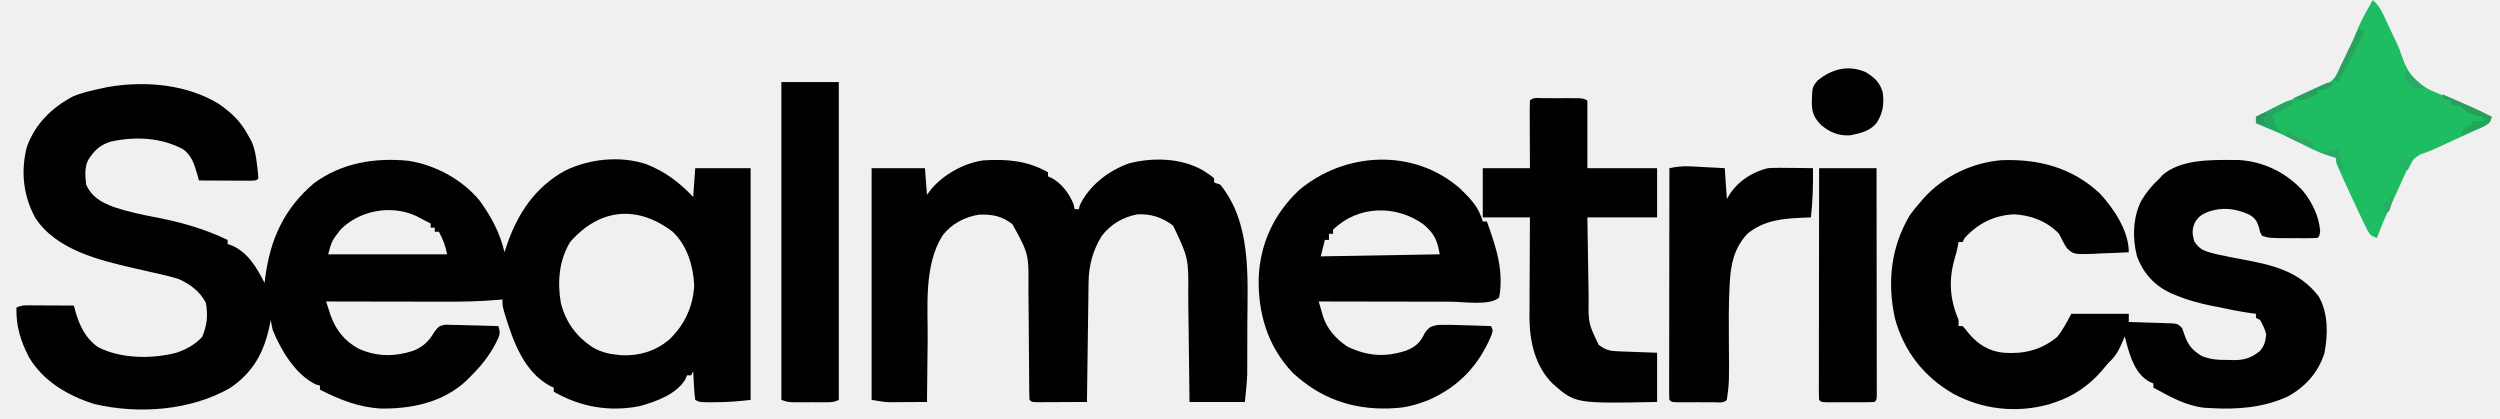
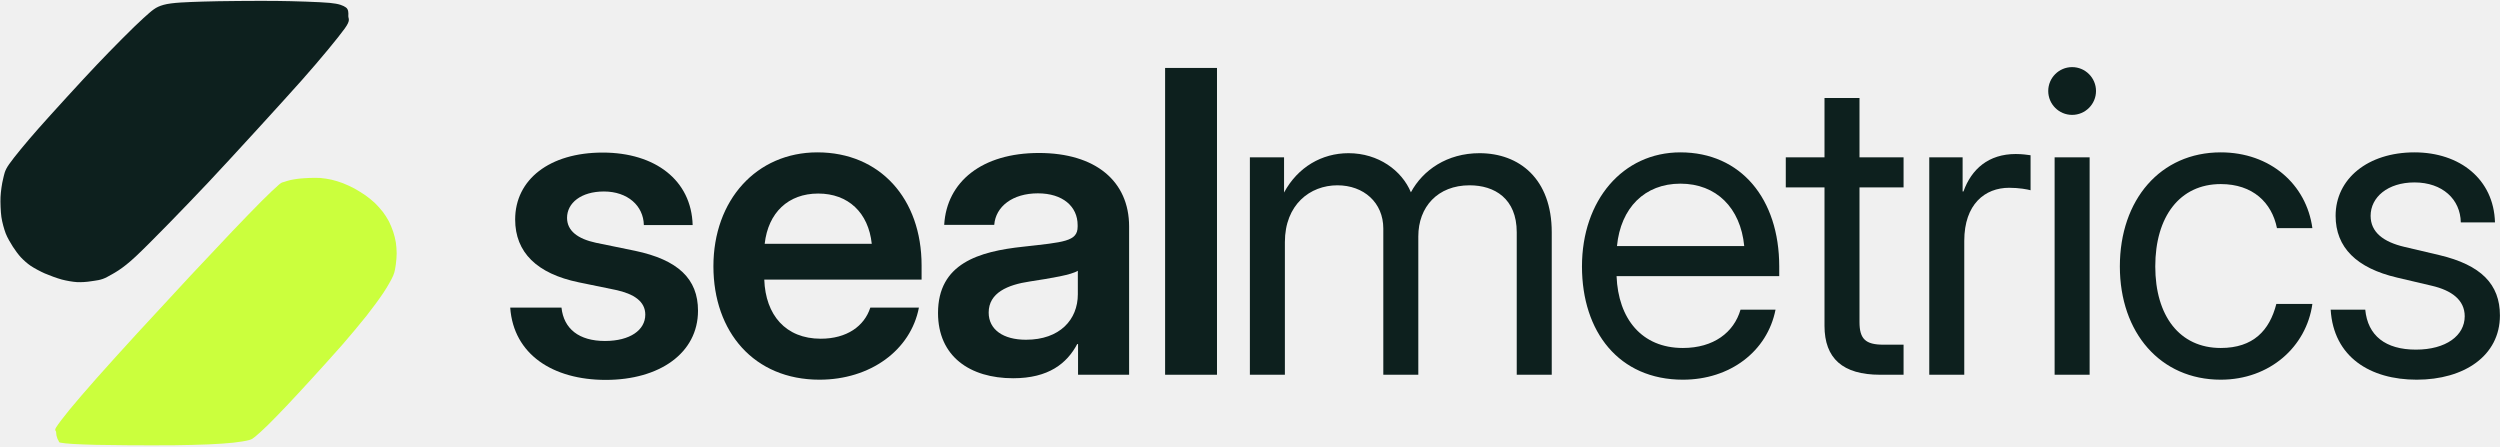
- <svg xmlns="http://www.w3.org/2000/svg" version="1.1" width="1219" height="204">
-   <path d="M0 0 C6.257 4.369 10.606 8.534 14.219 15.273 C15 16.652 15 16.652 15.797 18.059 C17.41 21.705 18.025 25.164 18.469 29.086 C18.559 29.766 18.649 30.446 18.742 31.146 C18.953 32.85 19.092 34.562 19.219 36.273 C18.219 37.273 18.219 37.273 15.535 37.387 C14.367 37.382 13.199 37.376 11.996 37.371 C10.736 37.368 9.476 37.365 8.178 37.361 C6.837 37.353 5.497 37.345 4.156 37.336 C2.812 37.331 1.467 37.326 0.123 37.322 C-3.178 37.31 -6.48 37.294 -9.781 37.273 C-10.078 36.194 -10.374 35.116 -10.68 34.004 C-12.083 29.252 -13.374 24.996 -17.539 22.016 C-28.403 16.264 -40.946 15.703 -52.844 18.336 C-58.043 19.948 -60.91 22.725 -63.781 27.273 C-65.64 30.991 -65.218 35.217 -64.781 39.273 C-61.882 45.535 -57.321 47.944 -51.141 50.266 C-44.494 52.464 -37.835 53.907 -30.969 55.211 C-18.725 57.541 -7.046 60.842 4.219 66.273 C4.219 66.933 4.219 67.593 4.219 68.273 C4.96 68.527 5.701 68.781 6.465 69.043 C14.235 72.515 18.566 79.968 22.219 87.273 C22.328 86.379 22.438 85.484 22.551 84.562 C24.991 65.952 31.694 51.029 46.281 38.648 C59.761 28.681 75.983 26.039 92.363 27.676 C105.508 29.713 118.792 36.857 127.219 47.273 C132.784 54.942 137.066 63.007 139.219 72.273 C139.638 70.949 139.638 70.949 140.066 69.598 C145.324 53.859 153.862 40.652 168.801 32.453 C180.631 26.681 195.744 25.123 208.355 29.316 C217.831 33.104 224.168 37.979 231.219 45.273 C231.549 40.653 231.879 36.033 232.219 31.273 C241.129 31.273 250.039 31.273 259.219 31.273 C259.219 68.563 259.219 105.853 259.219 144.273 C253.287 144.932 247.7 145.432 241.781 145.398 C240.723 145.404 240.723 145.404 239.643 145.41 C234.472 145.4 234.472 145.4 232.219 144.273 C231.805 141.113 231.805 141.113 231.594 137.211 C231.482 135.275 231.482 135.275 231.367 133.301 C231.318 132.302 231.269 131.303 231.219 130.273 C230.889 130.933 230.559 131.593 230.219 132.273 C229.559 132.273 228.899 132.273 228.219 132.273 C227.861 133.155 227.861 133.155 227.496 134.055 C223.221 141.481 213.082 145.11 205.219 147.273 C190.382 150.221 176.294 147.741 163.219 140.273 C163.219 139.613 163.219 138.953 163.219 138.273 C162.383 137.902 162.383 137.902 161.531 137.523 C148.381 130.415 143.274 115.232 139.172 101.785 C138.219 98.273 138.219 98.273 138.219 95.273 C137.111 95.38 137.111 95.38 135.981 95.489 C126.634 96.306 117.352 96.403 107.98 96.371 C106.362 96.369 104.744 96.368 103.126 96.367 C98.913 96.363 94.699 96.353 90.486 96.342 C86.168 96.332 81.851 96.327 77.533 96.322 C69.095 96.312 60.657 96.295 52.219 96.273 C52.679 97.698 53.144 99.121 53.609 100.543 C53.868 101.336 54.126 102.128 54.392 102.945 C56.978 110.225 61.205 115.526 68.051 119.277 C76.918 123.276 85.775 123.286 94.926 120.25 C99.59 118.264 102.464 115.63 104.962 111.142 C107.219 108.273 107.219 108.273 110.335 107.592 C112.126 107.639 112.126 107.639 113.953 107.688 C115.249 107.707 116.544 107.726 117.879 107.746 C119.242 107.796 120.605 107.847 121.969 107.898 C123.348 107.929 124.727 107.956 126.105 107.98 C129.478 108.051 132.848 108.15 136.219 108.273 C137.522 112.183 136.638 113.195 134.844 116.836 C131.504 123.243 127.348 128.225 122.219 133.273 C121.631 133.86 121.043 134.446 120.438 135.051 C109.166 145.498 94.037 148.63 79.16 148.484 C68.12 147.894 58.972 144.206 49.219 139.273 C49.219 138.613 49.219 137.953 49.219 137.273 C48.538 137.088 47.858 136.902 47.156 136.711 C37.274 131.875 30.253 120.127 26.219 110.273 C25.842 108.616 25.496 106.95 25.219 105.273 C25.06 106.107 24.902 106.941 24.738 107.801 C21.985 121.078 16.677 130.896 5.277 138.535 C-14.082 149.538 -39.287 151.32 -60.781 146.273 C-73.6 142.242 -85.452 135.352 -92.57 123.605 C-96.756 115.546 -98.96 108.395 -98.781 99.273 C-96.067 97.916 -93.933 98.161 -90.898 98.176 C-89.149 98.181 -89.149 98.181 -87.363 98.186 C-86.14 98.194 -84.917 98.202 -83.656 98.211 C-82.425 98.215 -81.194 98.22 -79.926 98.225 C-76.878 98.236 -73.829 98.253 -70.781 98.273 C-70.478 99.365 -70.175 100.457 -69.863 101.582 C-67.904 108.266 -64.902 114.421 -59.055 118.469 C-47.875 124.296 -32.706 124.376 -20.781 121.273 C-15.723 119.485 -11.934 117.482 -8.219 113.586 C-5.829 108.08 -5.294 102.857 -6.406 96.961 C-9.314 91.277 -14.052 87.853 -19.781 85.273 C-23.798 84.039 -27.868 83.119 -31.969 82.211 C-34.108 81.721 -36.248 81.23 -38.387 80.738 C-39.444 80.498 -40.5 80.257 -41.589 80.009 C-58.544 76.103 -79.456 71.092 -89.637 55.406 C-95.446 44.58 -96.767 32.794 -93.656 20.836 C-89.659 9.755 -81.58 1.772 -71.281 -3.664 C-66.616 -5.647 -61.732 -6.703 -56.781 -7.727 C-55.638 -7.985 -55.638 -7.985 -54.471 -8.248 C-36.5 -11.447 -15.675 -9.731 0 0 Z M59.219 61.273 C54.97 66.798 54.97 66.798 53.219 73.273 C72.359 73.273 91.499 73.273 111.219 73.273 C110.349 68.925 109.271 66.111 107.219 62.273 C106.559 62.273 105.899 62.273 105.219 62.273 C105.219 61.613 105.219 60.953 105.219 60.273 C104.559 60.273 103.899 60.273 103.219 60.273 C103.219 59.613 103.219 58.953 103.219 58.273 C101.66 57.453 100.097 56.643 98.531 55.836 C97.661 55.383 96.791 54.931 95.895 54.465 C83.705 49.038 68.546 51.829 59.219 61.273 Z M171.219 67.273 C165.774 76.349 164.936 86.705 166.684 97.016 C169.222 106.658 174.284 113.494 182.641 118.898 C186.452 120.931 189.936 121.865 194.219 122.273 C194.948 122.343 195.678 122.413 196.43 122.484 C205.025 122.876 212.758 120.47 219.406 114.988 C226.928 107.872 231.21 98.77 231.719 88.336 C231.263 78.908 228.226 68.848 221.219 62.273 C203.901 49.089 185.579 50.861 171.219 67.273 Z " fill="#010101" transform="translate(106.7812,50.72656)" />
-   <path d="M0 0 C6.899 7.532 14.125 18.195 14.125 28.688 C9.584 28.95 5.046 29.109 0.5 29.25 C-0.785 29.325 -2.07 29.401 -3.395 29.479 C-12.763 29.697 -12.763 29.697 -16.018 26.743 C-17.524 24.451 -18.688 22.155 -19.875 19.688 C-25.65 13.644 -33.556 10.572 -41.875 10.188 C-51.529 10.663 -59.369 14.625 -65.875 21.688 C-66.37 22.677 -66.37 22.677 -66.875 23.688 C-67.535 23.688 -68.195 23.688 -68.875 23.688 C-69.006 24.399 -69.138 25.111 -69.273 25.844 C-69.875 28.688 -69.875 28.688 -70.664 31.344 C-73.814 42.058 -73.234 51.453 -68.875 61.688 C-68.875 62.678 -68.875 63.667 -68.875 64.688 C-68.215 64.688 -67.555 64.688 -66.875 64.688 C-65.788 65.898 -64.754 67.157 -63.75 68.438 C-59.269 73.711 -53.866 77.022 -46.875 77.688 C-36.991 78.386 -28.668 76.394 -20.875 70.062 C-18.007 66.657 -16.037 62.579 -13.875 58.688 C-4.635 58.688 4.605 58.688 14.125 58.688 C14.125 60.008 14.125 61.328 14.125 62.688 C15.2 62.717 15.2 62.717 16.296 62.748 C19.531 62.843 22.766 62.952 26 63.062 C27.128 63.093 28.256 63.124 29.418 63.156 C30.494 63.195 31.571 63.234 32.68 63.273 C34.172 63.321 34.172 63.321 35.695 63.369 C38.125 63.688 38.125 63.688 40.125 65.688 C40.627 66.963 41.081 68.257 41.5 69.562 C43.223 74.303 45.366 76.6 49.672 79.262 C54.098 81.089 57.824 81.202 62.562 81.188 C63.383 81.216 64.203 81.244 65.049 81.273 C70.356 81.29 73.56 80.345 77.771 77.093 C80.275 74.493 80.761 72.208 81.125 68.688 C80.451 65.993 79.508 64.157 78.125 61.688 C77.465 61.358 76.805 61.028 76.125 60.688 C76.125 60.028 76.125 59.367 76.125 58.688 C74.762 58.513 74.762 58.513 73.371 58.336 C67.933 57.557 62.566 56.422 57.188 55.312 C56.141 55.104 55.095 54.895 54.018 54.68 C48.123 53.464 42.689 51.985 37.125 49.688 C35.994 49.231 35.994 49.231 34.84 48.766 C26.724 44.984 21.277 39.071 18.125 30.688 C15.829 22.077 16.096 11.613 20.195 3.594 C22.692 -0.614 25.511 -3.984 29.125 -7.312 C29.753 -8.041 29.753 -8.041 30.395 -8.785 C39.106 -16.474 53.182 -16.355 64.125 -16.312 C65.159 -16.312 66.193 -16.312 67.258 -16.312 C79.491 -15.742 90.582 -10.354 98.867 -1.438 C103.503 4.282 106.79 10.87 107.438 18.25 C107.125 20.688 107.125 20.688 106.125 21.688 C104.634 21.787 103.139 21.818 101.645 21.82 C100.269 21.822 100.269 21.822 98.865 21.824 C97.899 21.82 96.933 21.816 95.938 21.812 C94.991 21.816 94.044 21.82 93.068 21.824 C82.834 21.81 82.834 21.81 79.125 20.688 C78.129 18.98 78.129 18.98 77.688 16.875 C76.664 13.475 75.794 12.027 72.688 10.25 C66.016 7.324 59.819 6.563 52.812 8.938 C49.602 10.285 47.728 11.482 46.125 14.688 C44.843 18.074 45.138 19.743 46 23.312 C48.941 27.984 51.945 28.339 57.125 29.688 C61.275 30.614 65.444 31.411 69.625 32.188 C84.256 34.904 97.286 37.893 106.75 50.246 C111.398 58.499 111.27 68.655 109.543 77.754 C106.563 87.32 100.188 94.382 91.438 99.125 C79.338 104.518 67.151 105.412 54.125 104.688 C53.074 104.629 52.024 104.571 50.941 104.512 C41.778 103.48 34.1 99.039 26.125 94.688 C26.125 94.028 26.125 93.368 26.125 92.688 C25.527 92.426 24.929 92.164 24.312 91.895 C18.155 88.497 15.726 82.113 13.75 75.688 C13.192 73.692 12.645 71.693 12.125 69.688 C11.883 70.291 11.64 70.894 11.391 71.516 C9.478 76.077 7.873 79.368 4.125 82.688 C3.035 83.973 1.952 85.266 0.875 86.562 C-5.247 93.618 -12.869 98.883 -21.75 101.812 C-23.231 102.311 -23.231 102.311 -24.742 102.82 C-40.662 107.227 -57.203 105.417 -71.582 97.598 C-85.876 89.306 -95.531 76.924 -99.906 60.914 C-103.731 43.455 -101.927 26.091 -92.57 10.516 C-91.11 8.454 -89.549 6.58 -87.875 4.688 C-86.864 3.485 -86.864 3.485 -85.832 2.258 C-76.174 -8.387 -62.213 -15.032 -47.871 -16.211 C-29.789 -16.824 -13.61 -12.666 0 0 Z " fill="#010101" transform="translate(1023.875,94.3125)" />
-   <path d="M0 0 C0 0.66 0 1.32 0 2 C0.585 2.253 1.17 2.505 1.773 2.766 C6.756 5.528 10.306 10.31 12.438 15.5 C12.623 16.325 12.809 17.15 13 18 C13.66 18 14.32 18 15 18 C15.278 17.01 15.278 17.01 15.562 16 C20.141 6.444 29.362 -0.654 39.176 -4.246 C50.809 -7.352 64.765 -7.066 75.41 -1.012 C79.378 1.514 79.378 1.514 81 3 C81 3.66 81 4.32 81 5 C81.99 5.33 82.98 5.66 84 6 C99.169 24.758 97.331 50.487 97.206 73.252 C97.187 76.722 97.185 80.192 97.186 83.662 C97.181 85.904 97.175 88.145 97.168 90.387 C97.167 91.407 97.166 92.427 97.165 93.477 C97.158 94.45 97.152 95.423 97.145 96.425 C97.141 97.263 97.138 98.101 97.134 98.965 C96.942 103.322 96.434 107.66 96 112 C87.09 112 78.18 112 69 112 C68.951 107.615 68.902 103.229 68.852 98.711 C68.807 95.175 68.76 91.64 68.713 88.105 C68.663 84.394 68.617 80.683 68.578 76.973 C68.541 73.387 68.494 69.801 68.442 66.216 C68.415 64.208 68.397 62.2 68.379 60.191 C68.563 41.934 68.563 41.934 61 26 C55.715 22.02 50.133 20.135 43.516 20.52 C36.527 21.854 30.602 25.342 26.246 30.969 C21.951 37.971 19.905 45.277 19.795 53.421 C19.775 54.722 19.755 56.023 19.734 57.363 C19.717 58.779 19.7 60.194 19.684 61.609 C19.663 63.061 19.642 64.513 19.621 65.964 C19.566 69.778 19.516 73.592 19.468 77.406 C19.417 81.301 19.362 85.195 19.307 89.09 C19.199 96.726 19.098 104.363 19 112 C14.521 112.029 10.042 112.047 5.562 112.062 C4.283 112.071 3.004 112.079 1.686 112.088 C0.471 112.091 -0.744 112.094 -1.996 112.098 C-3.122 112.103 -4.248 112.108 -5.408 112.114 C-8 112 -8 112 -9 111 C-9.108 108.947 -9.146 106.89 -9.158 104.835 C-9.163 104.191 -9.168 103.546 -9.173 102.883 C-9.184 101.478 -9.192 100.073 -9.199 98.668 C-9.211 96.434 -9.23 94.2 -9.252 91.966 C-9.314 85.612 -9.368 79.258 -9.401 72.903 C-9.423 69.018 -9.458 65.133 -9.502 61.248 C-9.516 59.776 -9.525 58.304 -9.528 56.832 C-9.381 39.769 -9.381 39.769 -17.344 25.336 C-22.276 21.358 -27.284 20.448 -33.441 20.645 C-40.355 21.605 -47.033 25.153 -51.305 30.691 C-60.628 45.227 -58.538 65.542 -58.67 81.985 C-58.7 85.378 -58.746 88.771 -58.791 92.164 C-58.875 98.776 -58.944 105.388 -59 112 C-62.375 112.029 -65.75 112.047 -69.125 112.062 C-70.552 112.075 -70.552 112.075 -72.008 112.088 C-72.936 112.091 -73.864 112.094 -74.82 112.098 C-75.669 112.103 -76.517 112.108 -77.391 112.114 C-80 112 -80 112 -86 111 C-86 73.71 -86 36.42 -86 -2 C-77.42 -2 -68.84 -2 -60 -2 C-59.67 2.29 -59.34 6.58 -59 11 C-58.361 10.134 -57.721 9.268 -57.062 8.375 C-50.89 1.003 -40.914 -4.551 -31.375 -5.812 C-19.944 -6.506 -10.089 -5.684 0 0 Z " fill="#010101" transform="translate(511,84)" />
-   <path d="M0 0 C5.125 4.964 9.048 9.021 11 16 C11.66 16 12.32 16 13 16 C17.39 28.115 21.386 39.984 19 53 C14.779 57.221 1.374 55.109 -4.488 55.116 C-6.852 55.113 -9.215 55.106 -11.578 55.098 C-13.242 55.096 -14.907 55.094 -16.571 55.093 C-20.911 55.09 -25.251 55.08 -29.591 55.069 C-34.036 55.058 -38.481 55.054 -42.926 55.049 C-51.617 55.038 -60.309 55.021 -69 55 C-68.534 56.614 -68.062 58.226 -67.589 59.838 C-67.328 60.737 -67.066 61.635 -66.796 62.56 C-64.828 68.594 -60.244 73.547 -55 77 C-45.29 81.682 -36.453 82.322 -26.223 78.906 C-21.563 77.006 -19.439 74.928 -17.289 70.387 C-15.303 67.573 -14.322 67.059 -10.877 66.431 C-6.966 66.31 -3.094 66.39 0.812 66.562 C2.187 66.598 3.561 66.63 4.936 66.658 C8.293 66.741 11.645 66.856 15 67 C16 69 16 69 15.18 71.574 C9.041 86.222 -0.815 96.714 -15.656 103.152 C-21.043 105.231 -26.204 106.753 -32 107 C-32.954 107.052 -33.908 107.103 -34.891 107.156 C-52.973 107.68 -68.469 102.081 -81.688 89.75 C-93.991 76.779 -98.702 60.596 -98.246 43.094 C-97.462 26.529 -90.711 12.187 -78.688 0.812 C-56.249 -18.174 -22.476 -19.822 0 0 Z M-62 20 C-62 20.66 -62 21.32 -62 22 C-62.66 22 -63.32 22 -64 22 C-64 22.99 -64 23.98 -64 25 C-64.66 25 -65.32 25 -66 25 C-66.66 27.64 -67.32 30.28 -68 33 C-39.29 32.505 -39.29 32.505 -10 32 C-11.15 25.1 -12.722 21.728 -18.051 17.293 C-31.513 7.737 -49.927 8.19 -62 20 Z " fill="#010101" transform="translate(712,92)" />
-   <path d="M0 0 C1.116 -0.001 2.231 -0.003 3.381 -0.004 C5.143 0.002 5.143 0.002 6.941 0.008 C8.113 0.004 9.284 0 10.49 -0.004 C12.166 -0.002 12.166 -0.002 13.875 0 C14.906 0.001 15.936 0.002 16.998 0.003 C19.504 0.133 19.504 0.133 21.504 1.133 C21.504 12.023 21.504 22.913 21.504 34.133 C32.724 34.133 43.944 34.133 55.504 34.133 C55.504 42.053 55.504 49.973 55.504 58.133 C44.284 58.133 33.064 58.133 21.504 58.133 C21.601 64.768 21.704 71.402 21.821 78.036 C21.859 80.289 21.894 82.542 21.926 84.795 C21.972 88.05 22.03 91.304 22.09 94.559 C22.101 95.552 22.113 96.545 22.125 97.568 C21.968 109.77 21.968 109.77 27.004 120.258 C30.592 122.949 32.511 123.286 36.949 123.449 C37.919 123.487 38.888 123.525 39.887 123.565 C41.122 123.608 42.357 123.651 43.629 123.695 C47.548 123.84 51.466 123.984 55.504 124.133 C55.504 132.053 55.504 139.973 55.504 148.133 C15.566 148.916 15.566 148.916 4.504 139.133 C-3.794 130.835 -6.537 119.233 -6.723 107.857 C-6.723 105.54 -6.712 103.223 -6.691 100.906 C-6.689 99.677 -6.686 98.449 -6.683 97.183 C-6.672 93.291 -6.647 89.399 -6.621 85.508 C-6.611 82.855 -6.602 80.203 -6.594 77.551 C-6.572 71.078 -6.537 64.605 -6.496 58.133 C-14.086 58.133 -21.676 58.133 -29.496 58.133 C-29.496 50.213 -29.496 42.293 -29.496 34.133 C-21.906 34.133 -14.316 34.133 -6.496 34.133 C-6.508 31.762 -6.519 29.392 -6.531 26.949 C-6.539 24.662 -6.545 22.375 -6.551 20.089 C-6.556 18.495 -6.563 16.901 -6.572 15.307 C-6.584 13.021 -6.589 10.735 -6.594 8.449 C-6.599 7.733 -6.604 7.016 -6.609 6.277 C-6.61 4.562 -6.558 2.847 -6.496 1.133 C-4.755 -0.608 -2.365 0.003 0 0 Z " fill="#010101" transform="translate(752.4961,47.86719)" />
-   <path d="M0 0 C2.474 2.233 3.829 4.348 5.234 7.359 C5.644 8.229 6.054 9.1 6.477 9.996 C7.107 11.359 7.107 11.359 7.75 12.75 C8.155 13.612 8.56 14.475 8.977 15.363 C9.392 16.249 9.807 17.134 10.234 18.047 C10.685 18.981 11.136 19.914 11.6 20.876 C13 24 13 24 14.284 27.739 C17.157 35.709 20.249 40.119 27.98 43.895 C31.017 45.288 34.093 46.557 37.188 47.812 C38.762 48.493 40.334 49.179 41.904 49.869 C44.77 51.122 47.645 52.348 50.536 53.542 C53.087 54.616 55.553 55.714 58 57 C57 60 57 60 54.244 61.578 C53.029 62.146 51.81 62.703 50.586 63.25 C49.938 63.549 49.29 63.849 48.623 64.157 C46.544 65.115 44.46 66.057 42.375 67 C40.993 67.634 39.612 68.27 38.23 68.906 C27.485 73.842 27.485 73.842 23.322 75.199 C18.79 77.656 17.641 80.458 15.633 85.062 C15.268 85.85 14.903 86.638 14.527 87.449 C13.371 89.957 12.248 92.478 11.125 95 C10.348 96.696 9.57 98.392 8.789 100.086 C5.105 107.927 5.105 107.927 2 116 C-1 115 -1 115 -2.727 112.105 C-3.371 110.805 -4.003 109.499 -4.625 108.188 C-4.964 107.491 -5.303 106.794 -5.652 106.076 C-8.518 100.131 -11.27 94.133 -14 88.125 C-14.398 87.251 -14.796 86.378 -15.206 85.477 C-15.753 84.255 -15.753 84.255 -16.312 83.008 C-16.639 82.282 -16.965 81.557 -17.301 80.809 C-18 79 -18 79 -18 77 C-19.196 76.649 -20.392 76.299 -21.625 75.938 C-26.43 74.341 -30.824 72.159 -35.321 69.845 C-42.4 66.23 -49.694 63.122 -57 60 C-57 59.01 -57 58.02 -57 57 C-55.478 56.219 -53.955 55.441 -52.429 54.668 C-51.029 53.957 -49.634 53.236 -48.243 52.507 C-44.053 50.356 -39.95 48.595 -35.461 47.156 C-26.654 44.144 -19.898 41.447 -15.176 33.035 C-12.495 27.488 -10.276 21.788 -8.155 16.006 C-6.657 12.107 -4.815 8.499 -2.75 4.875 C-1.938 3.417 -1.938 3.417 -1.109 1.93 C-0.743 1.293 -0.377 0.656 0 0 Z " fill="#1EBD62" transform="translate(1157,0)" />
-   <path d="M0 0 C9.24 0 18.48 0 28 0 C28 51.15 28 102.3 28 155 C25.474 156.263 23.704 156.129 20.879 156.133 C19.352 156.135 19.352 156.135 17.795 156.137 C16.728 156.133 15.662 156.129 14.562 156.125 C12.968 156.131 12.968 156.131 11.342 156.137 C9.813 156.135 9.813 156.135 8.254 156.133 C7.319 156.132 6.384 156.131 5.42 156.129 C3 156 3 156 0 155 C0 103.85 0 52.7 0 0 Z " fill="#010101" transform="translate(381,40)" />
-   <path d="M0 0 C0.976 0.048 1.953 0.097 2.959 0.146 C4.47 0.231 4.47 0.231 6.012 0.316 C7.552 0.395 7.552 0.395 9.123 0.475 C11.649 0.604 14.174 0.741 16.699 0.879 C17.029 5.829 17.359 10.779 17.699 15.879 C18.339 14.848 18.978 13.816 19.637 12.754 C23.992 6.654 30.461 2.653 37.699 0.879 C41.495 0.648 45.273 0.69 49.074 0.754 C50.608 0.767 50.608 0.767 52.172 0.781 C54.681 0.805 57.19 0.838 59.699 0.879 C59.815 8.949 59.6 16.856 58.699 24.879 C57.649 24.916 56.598 24.954 55.516 24.992 C45.218 25.44 36.011 26.079 27.699 32.879 C21.225 39.944 19.59 47.646 19.121 57.016 C19.08 57.802 19.038 58.588 18.996 59.398 C18.573 68.225 18.623 77.044 18.699 85.879 C18.867 105.706 18.867 105.706 17.699 113.879 C15.925 115.653 13.349 115.009 10.949 115.012 C9.784 115.013 8.619 115.014 7.418 115.016 C6.191 115.012 4.964 115.008 3.699 115.004 C1.858 115.01 1.858 115.01 -0.02 115.016 C-1.185 115.014 -2.35 115.013 -3.551 115.012 C-4.628 115.011 -5.706 115.009 -6.816 115.008 C-9.301 114.879 -9.301 114.879 -10.301 113.879 C-10.396 112.411 -10.423 110.939 -10.421 109.469 C-10.422 108.517 -10.424 107.564 -10.425 106.583 C-10.422 105.53 -10.418 104.477 -10.414 103.392 C-10.414 102.29 -10.415 101.188 -10.415 100.052 C-10.414 96.389 -10.406 92.726 -10.398 89.062 C-10.397 86.53 -10.395 83.998 -10.394 81.466 C-10.391 75.47 -10.383 69.475 -10.373 63.479 C-10.362 56.654 -10.356 49.83 -10.351 43.005 C-10.341 28.963 -10.323 14.921 -10.301 0.879 C-6.73 0.117 -3.653 -0.192 0 0 Z " fill="#010101" transform="translate(824.3008,81.12109)" />
-   <path d="M0 0 C9.24 0 18.48 0 28 0 C28.023 14.716 28.041 29.432 28.052 44.148 C28.057 50.981 28.064 57.813 28.075 64.646 C28.086 71.233 28.092 77.821 28.095 84.409 C28.097 86.928 28.1 89.448 28.106 91.967 C28.113 95.483 28.114 98.998 28.114 102.513 C28.117 103.566 28.121 104.62 28.124 105.704 C28.123 106.657 28.122 107.609 28.12 108.59 C28.121 109.422 28.122 110.255 28.123 111.112 C28 113 28 113 27 114 C25.085 114.1 23.167 114.131 21.25 114.133 C20.085 114.134 18.919 114.135 17.719 114.137 C16.492 114.133 15.264 114.129 14 114.125 C12.159 114.131 12.159 114.131 10.281 114.137 C9.116 114.135 7.951 114.134 6.75 114.133 C5.672 114.132 4.595 114.131 3.484 114.129 C1 114 1 114 0 113 C-0.096 111.533 -0.122 110.06 -0.12 108.59 C-0.122 107.638 -0.123 106.685 -0.124 105.704 C-0.121 104.651 -0.117 103.598 -0.114 102.513 C-0.114 101.411 -0.114 100.309 -0.114 99.173 C-0.113 95.51 -0.105 91.847 -0.098 88.184 C-0.096 85.652 -0.094 83.119 -0.093 80.587 C-0.09 74.592 -0.082 68.596 -0.072 62.6 C-0.061 55.775 -0.055 48.951 -0.05 42.126 C-0.04 28.084 -0.022 14.042 0 0 Z " fill="#010101" transform="translate(887,82)" />
-   <path d="M0 0 C4.389 2.751 6.761 4.762 8.293 9.828 C9.055 15.516 8.445 19.924 5.293 24.828 C1.866 28.887 -2.64 29.842 -7.707 30.828 C-13.337 31.095 -17.362 29.383 -21.707 25.828 C-25.327 22.036 -26.276 19.626 -26.27 14.391 C-26.039 7.36 -26.039 7.36 -23.582 4.203 C-16.68 -1.499 -8.578 -3.713 0 0 Z " fill="#020101" transform="translate(909.707,35.17188)" />
-   <path d="M0 0 C16.893 7.298 16.893 7.298 24 11 C23 14 23 14 19.84 15.605 C18.544 16.144 17.243 16.671 15.938 17.188 C15.274 17.46 14.611 17.733 13.928 18.014 C12.289 18.686 10.645 19.344 9 20 C10 17 10 17 12 15.938 C12.66 15.628 13.32 15.319 14 15 C14.33 14.34 14.66 13.68 15 13 C16.65 13 18.3 13 20 13 C20 12.34 20 11.68 20 11 C18.742 10.732 17.484 10.464 16.188 10.188 C12.847 9.367 11.329 8.551 9 6 C6.394 5.278 6.394 5.278 4 5 C4 4.34 4 3.68 4 3 C2.68 2.67 1.36 2.34 0 2 C0 1.34 0 0.68 0 0 Z " fill="#2B9C5D" transform="translate(1191,46)" />
-   <path d="M0 0 C0 0.66 0 1.32 0 2 C-4.95 4.475 -4.95 4.475 -10 7 C-8.996 12.021 -8.602 12.862 -5 16 C-9.472 14.582 -13.711 12.887 -18 11 C-18 10.01 -18 9.02 -18 8 C-15.377 6.662 -12.752 5.329 -10.125 4 C-9.005 3.428 -9.005 3.428 -7.863 2.844 C-7.148 2.483 -6.432 2.122 -5.695 1.75 C-5.035 1.415 -4.376 1.08 -3.696 0.734 C-2 0 -2 0 0 0 Z " fill="#25A761" transform="translate(1118,49)" />
-   <path d="M0 0 C0.99 0.33 1.98 0.66 3 1 C-5.574 18.34 -5.574 18.34 -10 26 C-10.66 25.67 -11.32 25.34 -12 25 C-8.04 16.75 -4.08 8.5 0 0 Z " fill="#27A35D" transform="translate(1150,14)" />
-   <path d="M0 0 C-3.061 2.624 -3.732 3 -8 3 C-8 3.66 -8 4.32 -8 5 C-9.244 5.535 -10.496 6.052 -11.75 6.562 C-12.446 6.853 -13.142 7.143 -13.859 7.441 C-16.323 8.084 -17.594 7.69 -20 7 C-17.047 5.633 -14.087 4.284 -11.125 2.938 C-10.283 2.548 -9.441 2.158 -8.574 1.756 C-7.769 1.392 -6.963 1.028 -6.133 0.652 C-5.389 0.312 -4.646 -0.028 -3.879 -0.379 C-2 -1 -2 -1 0 0 Z " fill="#26A25C" transform="translate(1138,41)" />
-   <path d="M0 0 C0.66 0 1.32 0 2 0 C1.879 1.828 1.879 1.828 1 4 C-1.723 5.484 -1.723 5.484 -5.062 6.75 C-6.167 7.178 -7.272 7.606 -8.41 8.047 C-9.265 8.361 -10.119 8.676 -11 9 C-10 6 -10 6 -8 4.938 C-7.34 4.628 -6.68 4.319 -6 4 C-5.67 3.34 -5.34 2.68 -5 2 C-3.35 2 -1.7 2 0 2 C0 1.34 0 0.68 0 0 Z " fill="#22A75A" transform="translate(1211,57)" />
-   <path d="M0 0 C-0.99 1.98 -1.98 3.96 -3 6 C-4.65 5.67 -6.3 5.34 -8 5 C-6.198 -0.02 -5.344 -1.603 0 0 Z " fill="#24B567" transform="translate(1177,77)" />
-   <path d="M0 0 C0.99 3.3 1.98 6.6 3 10 C2.34 10 1.68 10 1 10 C0.794 9.051 0.588 8.102 0.375 7.125 C-0.708 3.708 -0.708 3.708 -4.125 2.625 C-5.074 2.419 -6.022 2.212 -7 2 C-7 1.67 -7 1.34 -7 1 C-2.25 0 -2.25 0 0 0 Z " fill="#29A968" transform="translate(1140,73)" />
-   <path d="M0 0 C0.33 0.66 0.66 1.32 1 2 C3.293 2.842 5.615 3.469 7.969 4.121 C8.639 4.411 9.309 4.701 10 5 C10.33 5.99 10.66 6.98 11 8 C6.028 6.508 1.582 4.395 -3 2 C-2.01 1.34 -1.02 0.68 0 0 Z " fill="#2CA766" transform="translate(1117,64)" />
-   <path d="M0 0 C0.433 0.598 0.866 1.196 1.312 1.812 C3.867 5.124 6.615 7.549 10 10 C6.463 10.322 4.604 10.413 1.625 8.375 C-0.413 5.396 -0.322 3.537 0 0 Z " fill="#2AAB65" transform="translate(1173,33)" />
-   <path d="M0 0 C0.66 0 1.32 0 2 0 C1.401 2.352 0.731 4.686 0 7 C-0.99 7.495 -0.99 7.495 -2 8 C-2.33 6.35 -2.66 4.7 -3 3 C-2.01 2.67 -1.02 2.34 0 2 C0 1.34 0 0.68 0 0 Z " fill="#2BAC6A" transform="translate(1165,96)" />
-   <path d="M0 0 C2.029 3.315 2.127 5.432 1.625 9.25 C1.514 10.142 1.403 11.034 1.289 11.953 C1.194 12.629 1.098 13.304 1 14 C0.67 14 0.34 14 0 14 C-0.195 12.042 -0.38 10.084 -0.562 8.125 C-0.667 7.034 -0.771 5.944 -0.879 4.82 C-1 2 -1 2 0 0 Z " fill="#0B070E" transform="translate(606,132)" />
-   <path d="M0 0 C0.66 0.33 1.32 0.66 2 1 C1.01 1.33 0.02 1.66 -1 2 C-0.34 3.32 0.32 4.64 1 6 C-0.65 5.67 -2.3 5.34 -4 5 C-4 4.01 -4 3.02 -4 2 C-2.125 0.938 -2.125 0.938 0 0 Z " fill="#2C9760" transform="translate(1104,55)" />
-   <path d="" fill="#FFFFFF" transform="translate(0,0)" />
-   <path d="" fill="#FFFFFF" transform="translate(0,0)" />
-   <path d="" fill="#FFFFFF" transform="translate(0,0)" />
-   <path d="" fill="#FFFFFF" transform="translate(0,0)" />
-   <path d="" fill="#FFFFFF" transform="translate(0,0)" />
-   <path d="" fill="#FFFFFF" transform="translate(0,0)" />
-   <path d="" fill="#FFFFFF" transform="translate(0,0)" />
-   <path d="" fill="#FFFFFF" transform="translate(0,0)" />
-   <path d="" fill="#FFFFFF" transform="translate(0,0)" />
-   <path d="" fill="#FFFFFF" transform="translate(0,0)" />
-   <path d="" fill="#FFFFFF" transform="translate(0,0)" />
-   <path d="" fill="#FFFFFF" transform="translate(0,0)" />
-   <path d="" fill="#FFFFFF" transform="translate(0,0)" />
-   <path d="" fill="#FFFFFF" transform="translate(0,0)" />
-   <path d="" fill="#FFFFFF" transform="translate(0,0)" />
-   <path d="" fill="#FFFFFF" transform="translate(0,0)" />
-   <path d="" fill="#FFFFFF" transform="translate(0,0)" />
-   <path d="" fill="#FFFFFF" transform="translate(0,0)" />
-   <path d="" fill="#FFFFFF" transform="translate(0,0)" />
-   <path d="" fill="#FFFFFF" transform="translate(0,0)" />
-   <path d="" fill="#FFFFFF" transform="translate(0,0)" />
-   <path d="" fill="#FFFFFF" transform="translate(0,0)" />
-   <path d="" fill="#FFFFFF" transform="translate(0,0)" />
-   <path d="" fill="#FFFFFF" transform="translate(0,0)" />
-   <path d="" fill="#FFFFFF" transform="translate(0,0)" />
-   <path d="" fill="#FFFFFF" transform="translate(0,0)" />
-   <path d="" fill="#FFFFFF" transform="translate(0,0)" />
-   <path d="" fill="#FFFF00" transform="translate(0,0)" />
-   <path d="" fill="#FFFFFF" transform="translate(0,0)" />
-   <path d="" fill="#FFFFFF" transform="translate(0,0)" />
-   <path d="" fill="#FFFFFF" transform="translate(0,0)" />
-   <path d="" fill="#FFFFFF" transform="translate(0,0)" />
-   <path d="" fill="#FFFFFF" transform="translate(0,0)" />
-   <path d="" fill="#FFFFFF" transform="translate(0,0)" />
-   <path d="" fill="#FFFFFF" transform="translate(0,0)" />
-   <path d="" fill="#FFFFFF" transform="translate(0,0)" />
-   <path d="" fill="#FFFFFF" transform="translate(0,0)" />
-   <path d="" fill="#FFFFFF" transform="translate(0,0)" />
-   <path d="" fill="#FFFFFF" transform="translate(0,0)" />
-   <path d="" fill="#FFFFFF" transform="translate(0,0)" />
-   <path d="" fill="#FFFFFF" transform="translate(0,0)" />
-   <path d="" fill="#FFFFFF" transform="translate(0,0)" />
-   <path d="" fill="#FFFFFF" transform="translate(0,0)" />
-   <path d="" fill="#FFFFFF" transform="translate(0,0)" />
-   <path d="" fill="#FFFFFF" transform="translate(0,0)" />
-   <path d="" fill="#FFFFFF" transform="translate(0,0)" />
-   <path d="" fill="#FFFFFF" transform="translate(0,0)" />
-   <path d="" fill="#FFFFFF" transform="translate(0,0)" />
-   <path d="" fill="#FFFFFF" transform="translate(0,0)" />
-   <path d="" fill="#FFFFFF" transform="translate(0,0)" />
-   <path d="" fill="#FFFFFF" transform="translate(0,0)" />
-   <path d="" fill="#FFFFFF" transform="translate(0,0)" />
-   <path d="" fill="#FFFFFF" transform="translate(0,0)" />
-   <path d="" fill="#FFFFFF" transform="translate(0,0)" />
-   <path d="" fill="#FFFFFF" transform="translate(0,0)" />
-   <path d="" fill="#FFFFFF" transform="translate(0,0)" />
-   <path d="" fill="#FFFFFF" transform="translate(0,0)" />
-   <path d="" fill="#FFFFFF" transform="translate(0,0)" />
+ <svg xmlns="http://www.w3.org/2000/svg" viewBox="0 0 1059 189" role="img" aria-label="SealMetrics">
+   <svg x="0" y="0" width="168" height="189" viewBox="23.848 21.848 114.25 128.3" preserveAspectRatio="xMidYMid meet">
+     <path d="M 123.50 23.88 C 122.75 23.35, 121.63 22.82, 118.81 22.56 C 116.00 22.30, 108.48 22.05, 103.38 22.00 C 98.27 21.95, 86.84 22.03, 82.31 22.19 C 77.78 22.34, 73.41 22.45, 71.00 23.12 C 68.59 23.80, 67.82 24.59, 65.12 27.00 C 62.43 29.41, 55.98 35.92, 51.75 40.38 C 47.52 44.83, 38.41 54.80, 34.88 58.81 C 31.34 62.82, 27.92 66.98, 26.50 69.00 C 25.08 71.02, 25.10 71.92, 24.75 73.25 C 24.40 74.58, 24.07 76.96, 24.00 78.50 C 23.93 80.04, 24.04 82.78, 24.25 84.25 C 24.46 85.72, 25.04 87.80, 25.50 89.00 C 25.96 90.20, 26.95 91.85, 27.56 92.81 C 28.18 93.78, 29.16 95.11, 29.88 95.88 C 30.59 96.64, 31.73 97.67, 32.69 98.31 C 33.65 98.96, 35.50 99.95, 36.75 100.50 C 38.00 101.05, 40.33 101.90, 41.62 102.25 C 42.92 102.60, 44.81 102.93, 46.00 103.00 C 47.19 103.07, 48.90 102.96, 50.12 102.75 C 51.35 102.54, 52.96 102.50, 54.75 101.50 C 56.54 100.50, 58.86 99.44, 62.94 95.62 C 67.02 91.81, 77.18 81.36, 83.88 74.25 C 90.57 67.14, 105.25 51.07, 110.75 44.88 C 116.25 38.68, 121.24 32.60, 123.12 30.00 C 125.01 27.40, 124.14 27.17, 124.19 26.31 C 124.24 25.45, 124.25 24.40, 123.50 23.88 Z" fill="#0D201E" />
+     <path d="M 129.12 78.00 C 128.28 77.41, 126.78 76.49, 125.88 76.00 C 124.97 75.51, 123.53 74.85, 122.62 74.50 C 121.72 74.15, 120.28 73.71, 119.38 73.50 C 118.47 73.29, 117.03 73.07, 116.12 73.00 C 115.22 72.93, 113.72 72.97, 112.88 73.00 C 112.03 73.03, 110.79 73.11, 110.06 73.19 C 109.34 73.27, 108.29 73.43, 107.69 73.56 C 107.08 73.69, 106.23 73.94, 105.75 74.12 C 105.27 74.31, 105.16 74.11, 104.25 74.88 C 103.34 75.64, 101.14 77.73, 99.25 79.62 C 97.36 81.52, 93.62 85.36, 90.75 88.38 C 87.88 91.39, 82.60 97.00, 78.75 101.12 C 74.90 105.25, 67.05 113.73, 63.25 117.88 C 59.45 122.02, 54.34 127.69, 51.62 130.75 C 48.91 133.81, 45.50 137.77, 43.88 139.75 C 42.25 141.73, 40.54 143.98, 40.00 144.88 C 39.46 145.77, 39.98 145.80, 40.00 146.12 C 40.02 146.45, 40.07 146.92, 40.12 147.19 C 40.18 147.46, 40.29 147.84, 40.38 148.06 C 40.46 148.28, 40.63 148.58, 40.75 148.75 C 40.87 148.92, 40.68 149.13, 41.25 149.25 C 41.82 149.37, 43.39 149.54, 44.81 149.62 C 46.24 149.71, 49.15 149.82, 51.44 149.88 C 53.72 149.93, 57.98 149.98, 61.12 150.00 C 64.27 150.02, 70.69 150.03, 73.88 150.00 C 77.06 149.97, 81.46 149.85, 83.88 149.75 C 86.29 149.65, 89.48 149.43, 91.12 149.25 C 92.77 149.07, 94.75 148.75, 95.62 148.50 C 96.50 148.25, 96.63 148.09, 97.38 147.50 C 98.12 146.91, 99.69 145.47, 100.94 144.25 C 102.19 143.03, 104.55 140.60, 106.31 138.75 C 108.07 136.90, 111.23 133.49, 113.50 131.00 C 115.77 128.51, 120.27 123.56, 122.50 121.00 C 124.73 118.44, 127.78 114.78, 129.44 112.69 C 131.09 110.60, 133.24 107.68, 134.31 106.06 C 135.39 104.44, 136.63 102.27, 137.12 101.12 C 137.62 99.98, 137.74 98.78, 137.88 97.88 C 138.01 96.97, 138.12 95.57, 138.12 94.69 C 138.12 93.80, 138.01 92.43, 137.88 91.56 C 137.74 90.70, 137.41 89.35, 137.12 88.50 C 136.84 87.65, 136.29 86.31, 135.88 85.50 C 135.46 84.69, 134.69 83.48, 134.12 82.75 C 133.56 82.02, 132.57 80.92, 131.88 80.25 C 131.18 79.58, 129.97 78.59, 129.12 78.00 Z" fill="#CBFF3D" />
+   </svg>
+   <svg x="216" y="28" width="843" height="133" viewBox="212.01 63.245 320.9 50.6" preserveAspectRatio="xMidYMid meet">
+     <g fill="#0D201E">
+       <path d="M526 -25C787 -25 974 105 974 311C974 466 877 558 668 602L478 641C390 660 338 699 338 762C338 834 406 890 517 890C632 890 709 821 711 727H948C942 944 767 1079 511 1079C253 1079 86 948 86 754C86 594 192 491 394 449L574 412C663 393 718 356 718 292C718 217 644 164 522 164C396 164 322 223 311 326H62C78 99 269 -25 526 -25Z" transform="translate(210.000,113.000) scale(0.033203,-0.033203)" />
+       <path d="M578 -24C825 -24 1021 119 1061 326H825C796 236 711 175 584 175C414 175 316 290 310 462H1074V531C1074 855 872 1080 568 1080C272 1080 63 848 63 527C63 207 261 -24 578 -24ZM312 636C329 787 426 880 572 880C718 880 816 787 832 636Z" transform="translate(242.732,113.000) scale(0.033203,-0.033203)" />
+       <path d="M434 -17C606 -17 695 55 745 149H749V0H997V720C997 940 834 1077 559 1077C283 1077 111 938 99 728H342C349 817 431 881 554 881C675 881 747 817 747 727V719C747 647 680 644 484 622C266 599 69 540 69 300C69 89 224 -17 434 -17ZM496 170C386 170 315 219 315 302C315 398 407 437 515 453C619 469 717 485 748 505V391C748 268 661 170 496 170Z" transform="translate(278.751,113.000) scale(0.033203,-0.033203)" />
+       <path d="M364 1490H112V0H364Z" transform="translate(313.940,113.000) scale(0.033203,-0.033203)" />
+       <path d="M126 0H296V644C296 826 418 920 551 920C679 920 774 836 774 710V0H944V672C944 815 1038 920 1193 920C1314 920 1422 856 1422 692V0H1592V692C1592 952 1434 1076 1241 1076C1084 1076 966 994 908 886C864 992 750 1076 605 1076C476 1076 359 1009 292 885V1056H126Z" transform="translate(327.145,113.000) scale(0.033203,-0.033203)" />
+       <path d="M562 -24C792 -24 972 114 1012 316H842C810 206 712 130 562 130C362 130 248 272 240 479H1030V526C1030 854 844 1080 550 1080C270 1080 72 847 72 526C72 208 252 -24 562 -24ZM242 625C260 811 377 928 550 928C724 928 842 811 860 625Z" transform="translate(382.488,113.000) scale(0.033203,-0.033203)" />
+       <path d="M587 1056H373V1344H203V1056H15V910H203V238C203 79 292 0 473 0H587V146H489C402 146 373 174 373 256V910H587Z" transform="translate(417.245,113.000) scale(0.033203,-0.033203)" />
+       <path d="M126 0H296V650C296 829 397 908 514 908C563 908 604 900 618 896V1066C604 1068 577 1072 546 1072C414 1072 331 999 292 890H288V1056H126Z" transform="translate(436.695,113.000) scale(0.033203,-0.033203)" />
+       <path d="M126 0H296V1056H126ZM211 1262C275 1262 327 1314 327 1378C327 1442 275 1494 211 1494C147 1494 95 1442 95 1378C95 1314 147 1262 211 1262Z" transform="translate(456.909,113.000) scale(0.033203,-0.033203)" />
+       <path d="M562 -24C800 -24 978 136 1007 344H832C799 215 720 130 562 130C362 130 244 286 244 526C244 768 363 926 562 926C718 926 810 836 835 712H1007C978 925 802 1080 562 1080C269 1080 72 850 72 526C72 204 269 -24 562 -24Z" transform="translate(469.221,113.000) scale(0.033203,-0.033203)" />
+       <path d="M494 -24C724 -24 898 92 898 288C898 440 806 533 604 581L434 621C332 645 270 692 270 772C270 862 353 934 483 934C619 934 706 852 708 740H874C868 950 703 1080 483 1080C257 1080 100 952 100 772C100 618 202 518 398 472L568 432C662 410 727 364 727 284C727 190 636 122 490 122C342 122 256 190 244 316H76C90 86 268 -24 494 -24Z" transform="translate(503.082,113.000) scale(0.033203,-0.033203)" />
+     </g>
+   </svg>
</svg>
